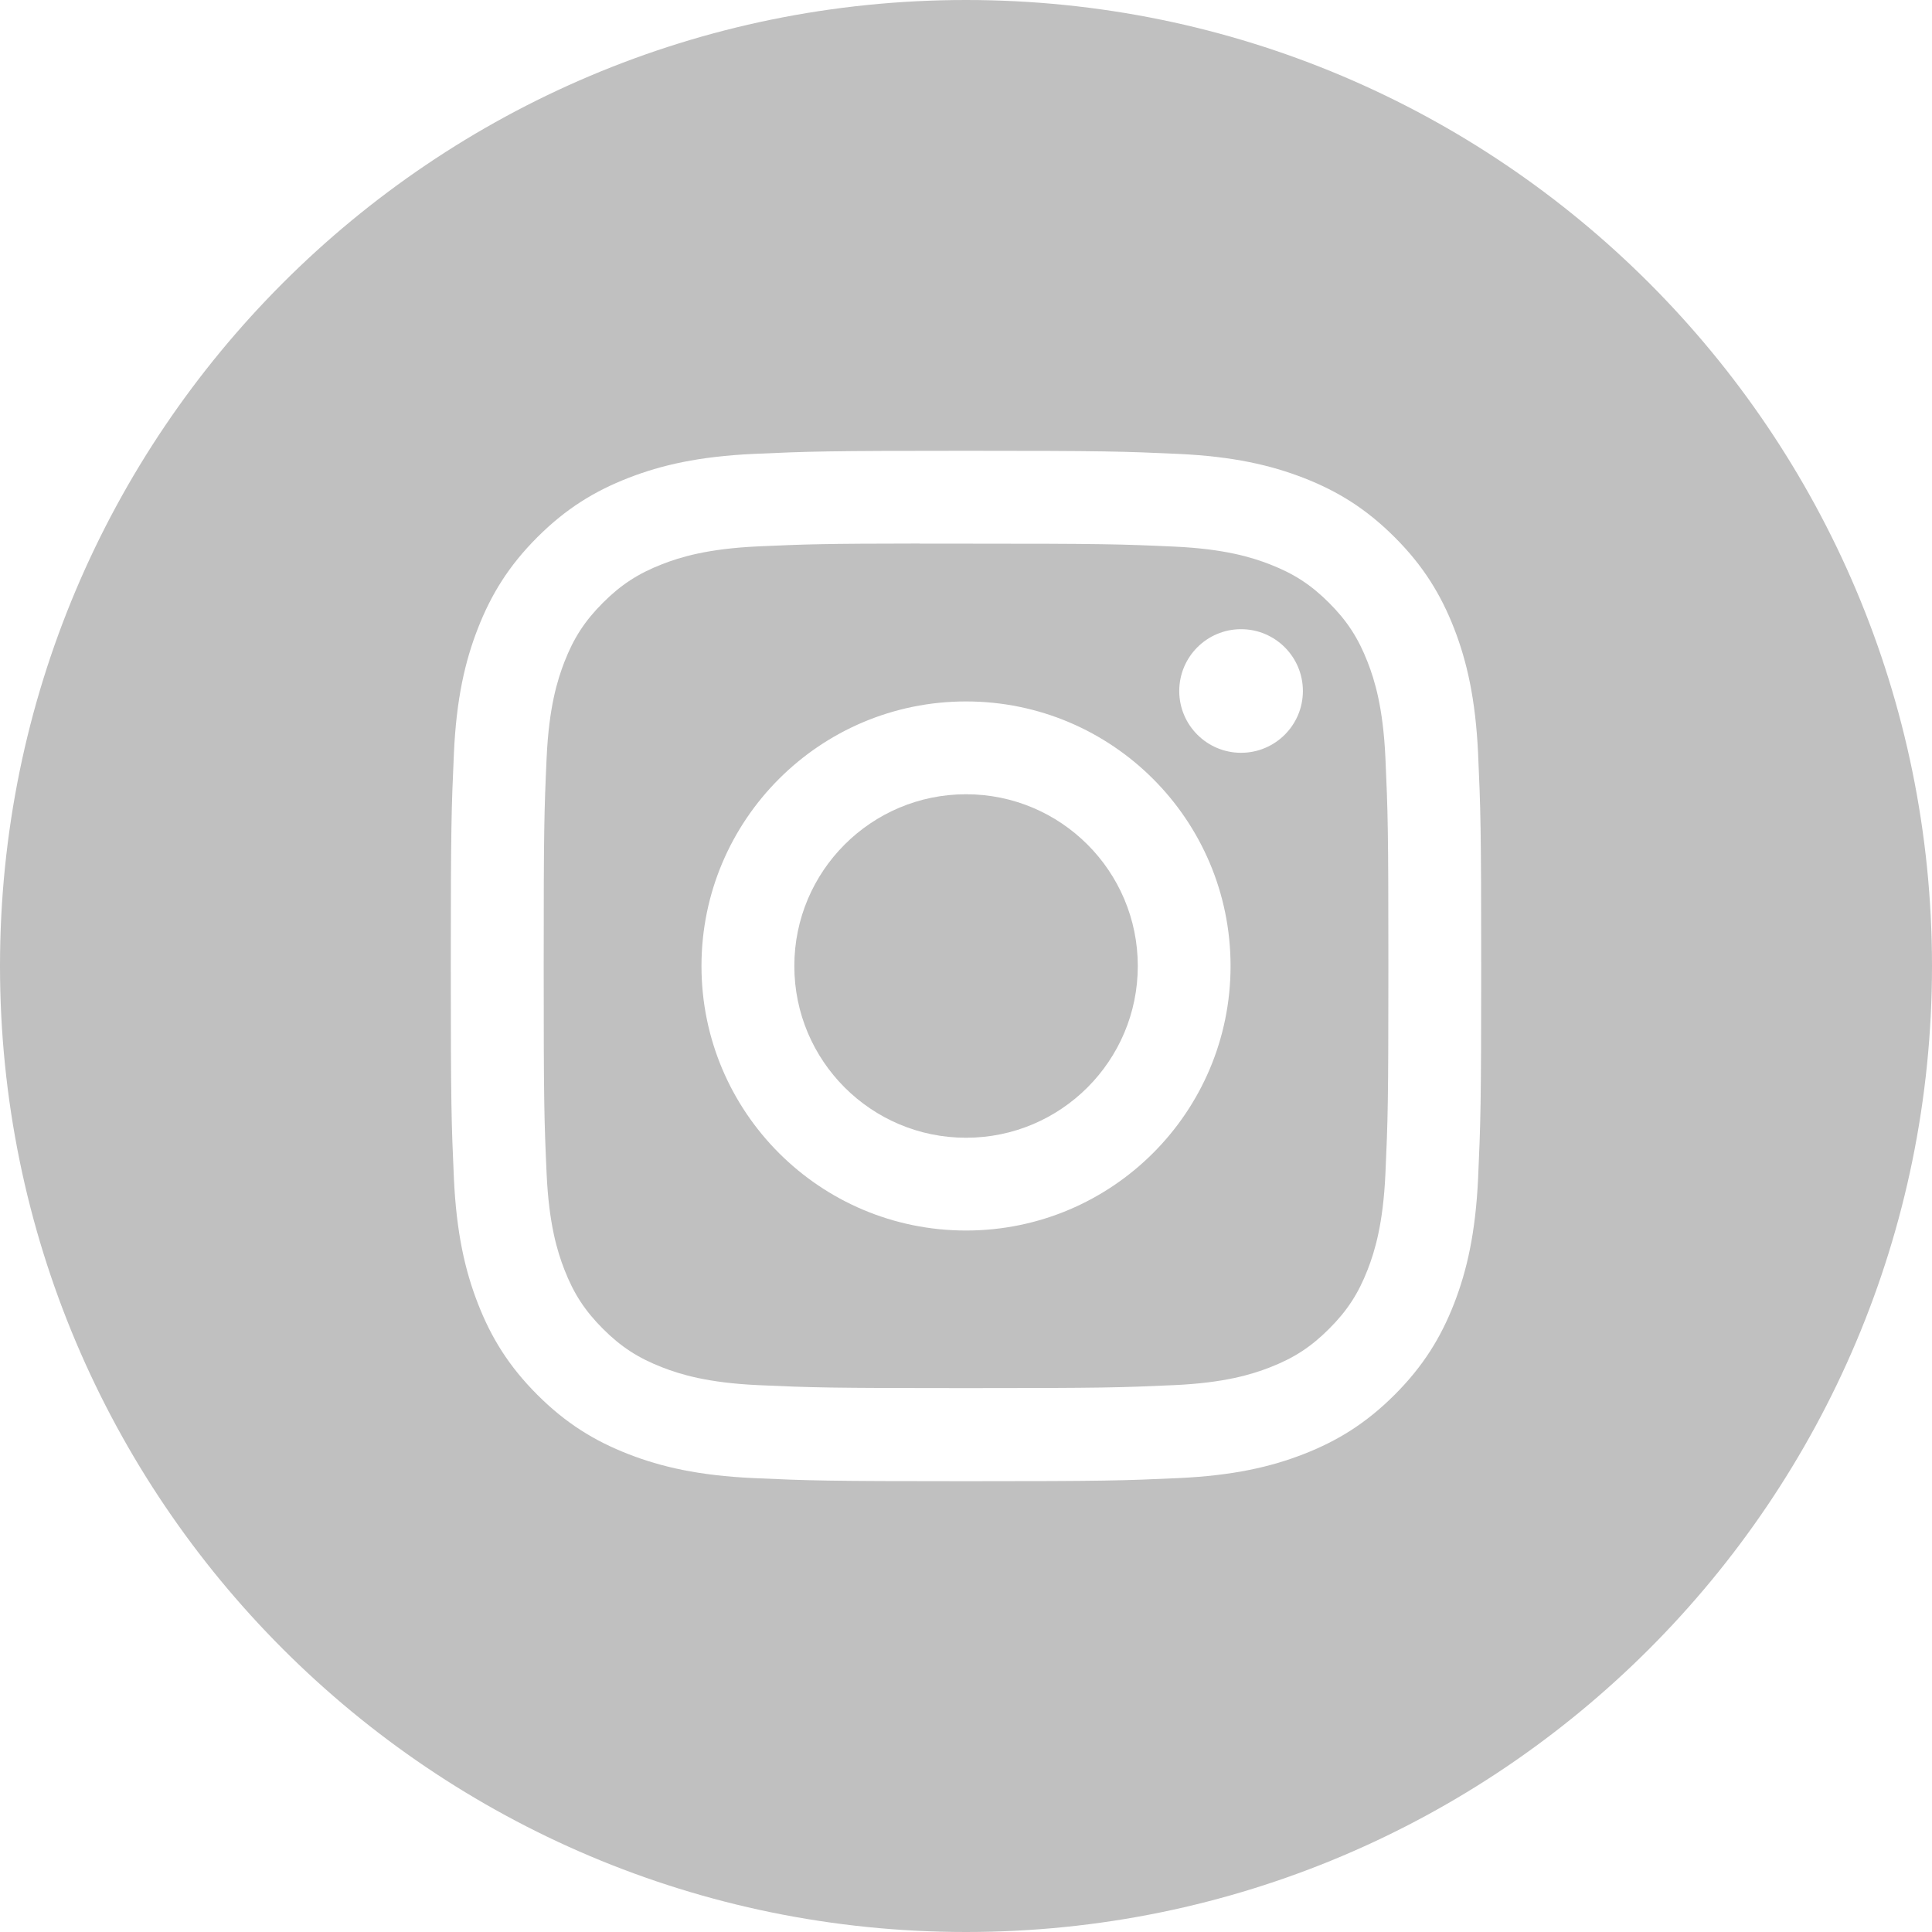
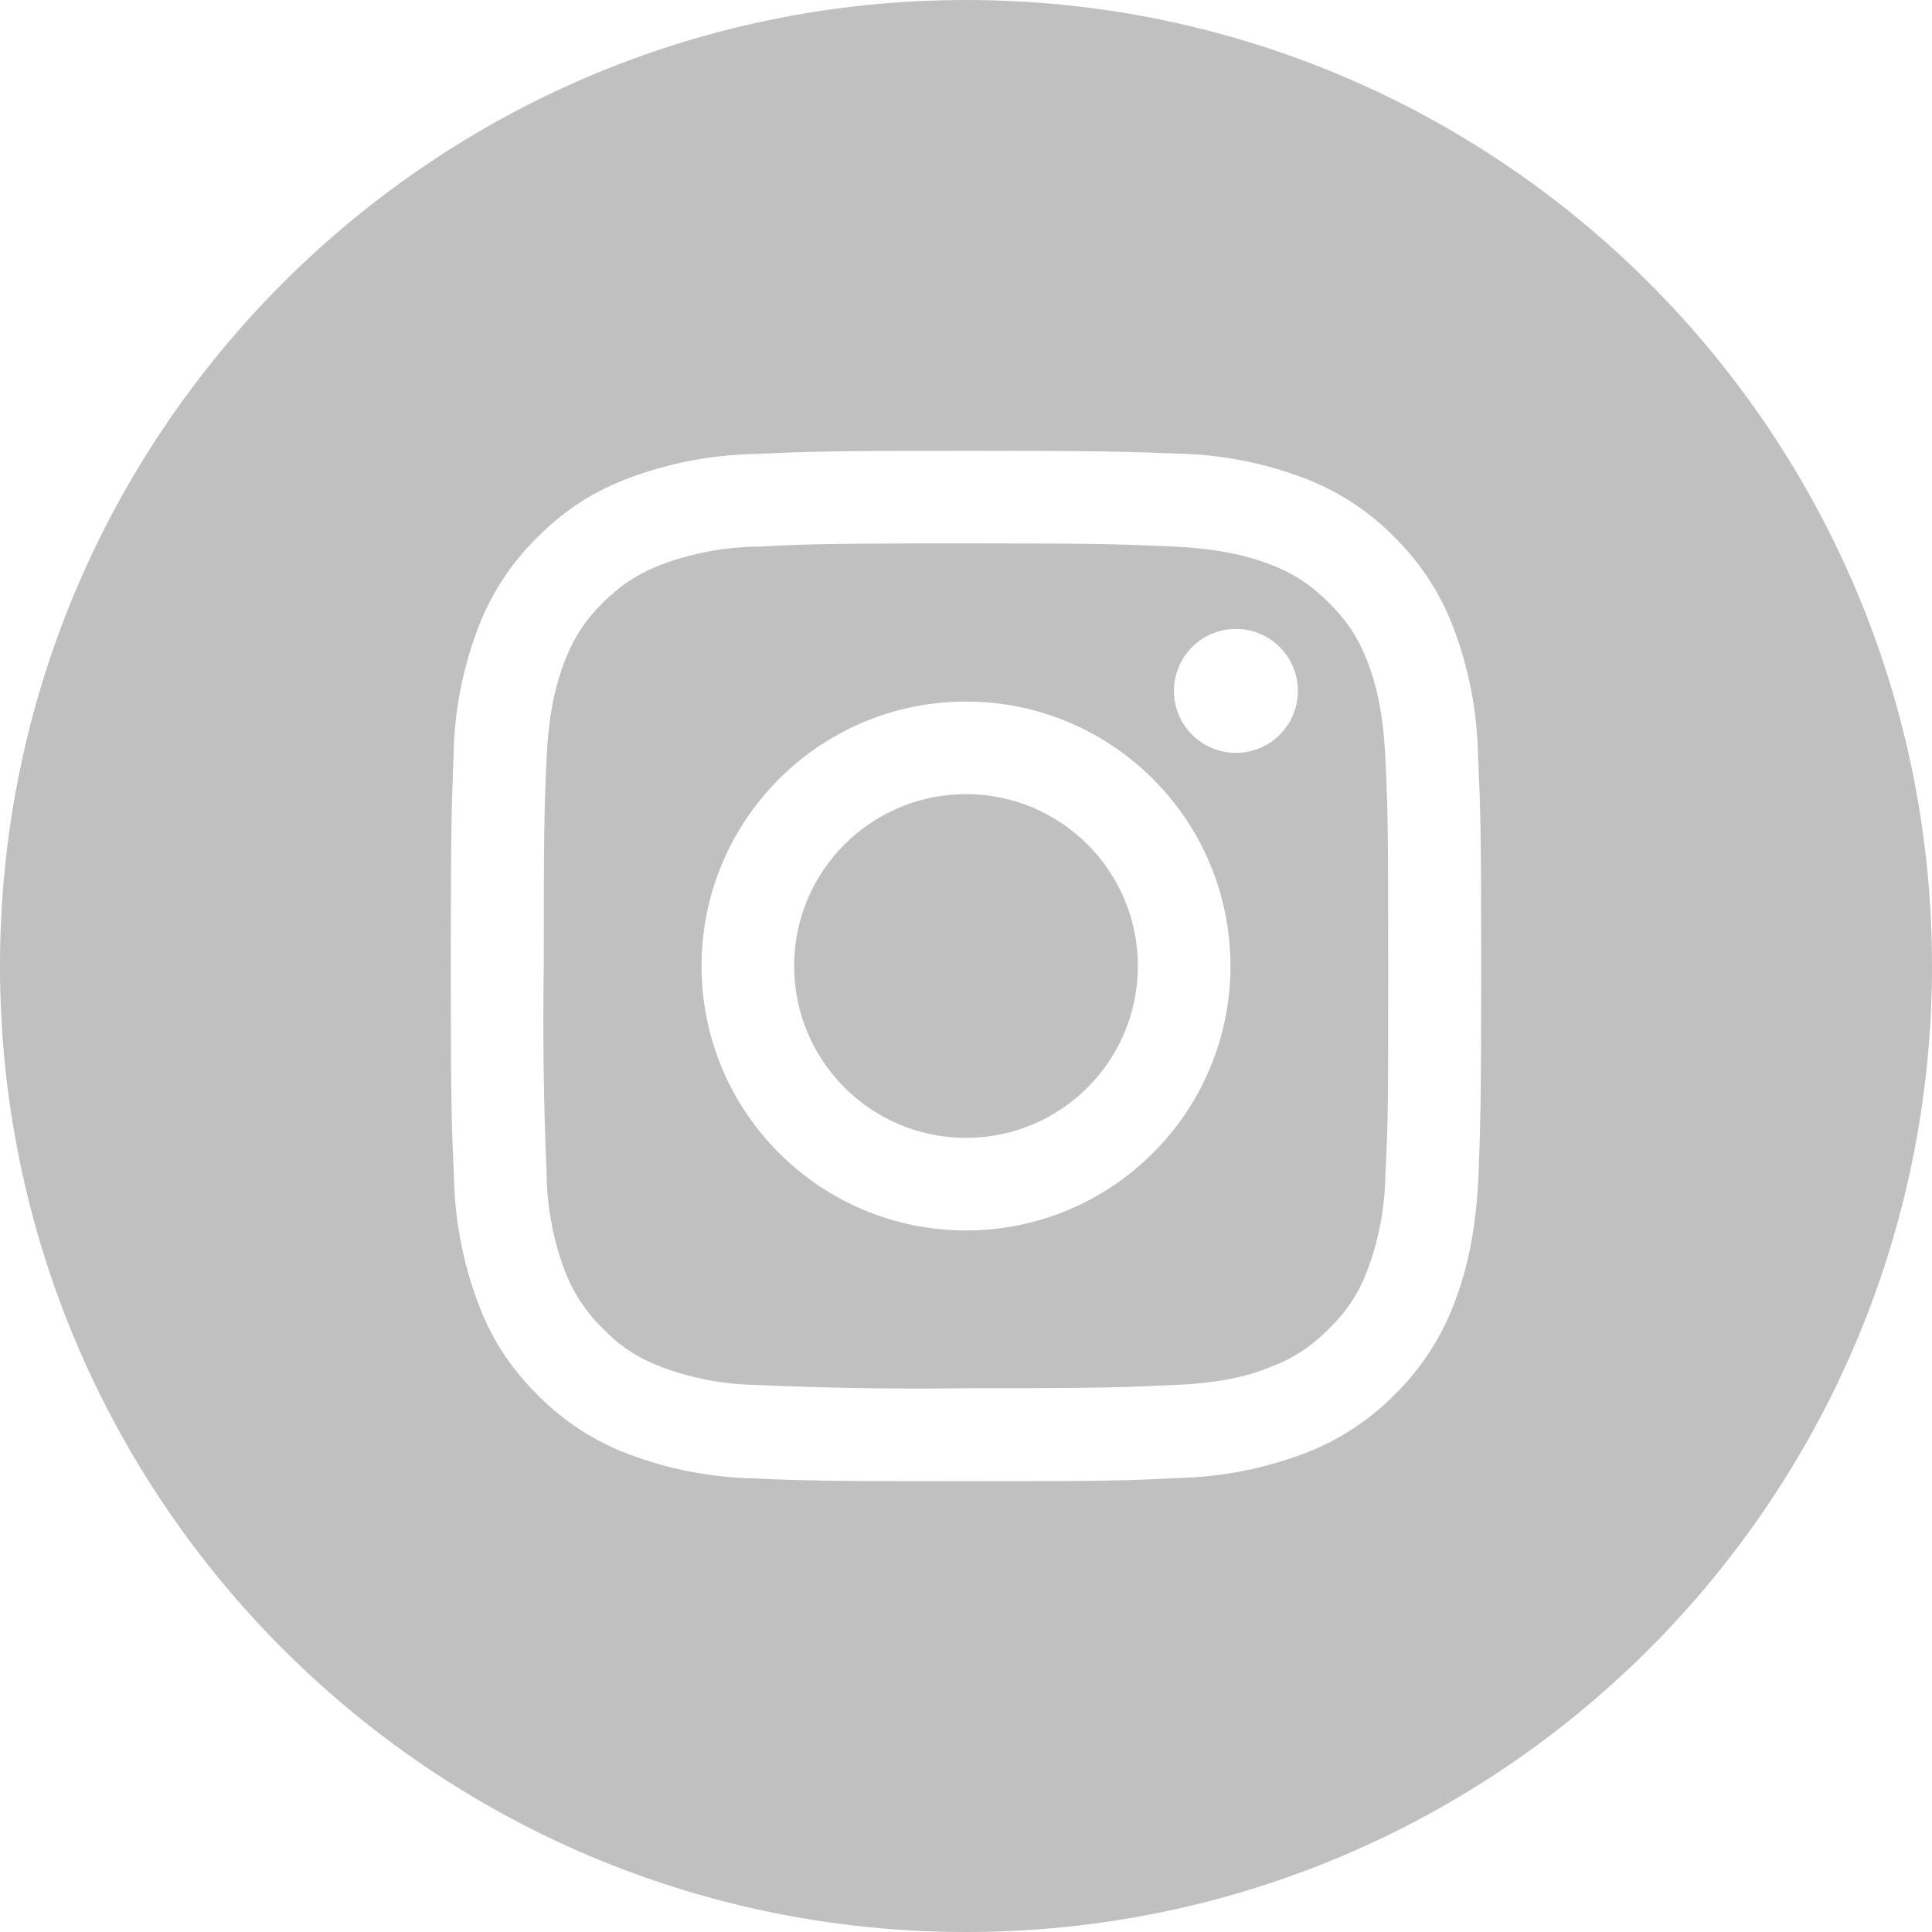
- <svg xmlns="http://www.w3.org/2000/svg" width="48" height="48" viewBox="0 0 48 48" fill="none">
-   <path fill-rule="evenodd" clip-rule="evenodd" d="M0 24C0 10.745 10.745 0 24 0C37.255 0 48 10.745 48 24C48 37.255 37.255 48 24 48C10.745 48 0 37.255 0 24ZM24.001 11.2C20.525 11.2 20.089 11.215 18.723 11.277C17.361 11.34 16.43 11.556 15.617 11.872C14.775 12.199 14.061 12.636 13.349 13.348C12.637 14.059 12.2 14.774 11.872 15.615C11.554 16.429 11.338 17.36 11.277 18.722C11.216 20.087 11.2 20.524 11.2 24C11.2 27.476 11.216 27.911 11.277 29.277C11.34 30.639 11.556 31.57 11.872 32.383C12.199 33.225 12.636 33.939 13.348 34.651C14.059 35.363 14.774 35.801 15.615 36.128C16.429 36.445 17.36 36.66 18.722 36.723C20.088 36.785 20.524 36.8 24 36.8C27.476 36.8 27.911 36.785 29.276 36.723C30.639 36.66 31.57 36.445 32.385 36.128C33.226 35.801 33.939 35.363 34.651 34.651C35.363 33.939 35.8 33.225 36.128 32.384C36.443 31.57 36.659 30.639 36.723 29.277C36.784 27.912 36.8 27.476 36.8 24C36.8 20.524 36.784 20.088 36.723 18.722C36.659 17.36 36.443 16.429 36.128 15.616C35.8 14.774 35.363 14.059 34.651 13.348C33.939 12.636 33.227 12.199 32.384 11.872C31.568 11.556 30.637 11.34 29.275 11.277C27.909 11.215 27.475 11.2 23.997 11.2H24.001Z" fill="#C0C0C0" />
-   <path fill-rule="evenodd" clip-rule="evenodd" d="M22.853 13.507C23.194 13.506 23.574 13.507 24.001 13.507C27.419 13.507 27.824 13.519 29.174 13.58C30.422 13.637 31.099 13.846 31.55 14.021C32.147 14.253 32.573 14.53 33.021 14.978C33.469 15.426 33.746 15.853 33.979 16.451C34.154 16.901 34.363 17.578 34.42 18.826C34.481 20.176 34.494 20.581 34.494 23.997C34.494 27.413 34.481 27.819 34.42 29.168C34.363 30.416 34.154 31.093 33.979 31.544C33.747 32.141 33.469 32.567 33.021 33.014C32.573 33.462 32.148 33.74 31.55 33.972C31.099 34.148 30.422 34.356 29.174 34.413C27.824 34.474 27.419 34.487 24.001 34.487C20.583 34.487 20.178 34.474 18.829 34.413C17.581 34.355 16.904 34.147 16.452 33.971C15.855 33.739 15.428 33.462 14.98 33.014C14.532 32.566 14.255 32.141 14.022 31.543C13.847 31.092 13.638 30.415 13.581 29.167C13.52 27.817 13.508 27.412 13.508 23.994C13.508 20.576 13.52 20.173 13.581 18.823C13.638 17.575 13.847 16.898 14.022 16.447C14.254 15.849 14.532 15.423 14.98 14.975C15.428 14.527 15.855 14.249 16.452 14.017C16.903 13.841 17.581 13.633 18.829 13.575C20.01 13.522 20.467 13.506 22.853 13.504V13.507ZM30.834 15.632C29.986 15.632 29.298 16.319 29.298 17.168C29.298 18.015 29.986 18.703 30.834 18.703C31.682 18.703 32.37 18.015 32.37 17.168C32.37 16.32 31.682 15.632 30.834 15.632ZM24.001 17.427C20.371 17.427 17.428 20.37 17.428 24C17.428 27.63 20.371 30.572 24.001 30.572C27.631 30.572 30.573 27.63 30.573 24C30.573 20.37 27.631 17.427 24.001 17.427Z" fill="#C0C0C0" />
-   <path fill-rule="evenodd" clip-rule="evenodd" d="M24.001 19.733C26.358 19.733 28.268 21.644 28.268 24C28.268 26.356 26.358 28.267 24.001 28.267C21.645 28.267 19.735 26.356 19.735 24C19.735 21.644 21.645 19.733 24.001 19.733Z" fill="#C0C0C0" />
+ <svg xmlns="http://www.w3.org/2000/svg" width="48" height="48" fill="none">
+   <path fill-rule="evenodd" clip-rule="evenodd" d="M0 24a24 24 0 1148 0 24 24 0 01-48 0zm24-12.8c-3.48 0-3.91.02-5.28.08a9.4 9.4 0 00-3.1.6c-.85.32-1.56.76-2.27 1.47a6.28 6.28 0 00-1.48 2.27 9.35 9.35 0 00-.6 3.1c-.05 1.37-.07 1.8-.07 5.28 0 3.48.02 3.91.08 5.28a9.4 9.4 0 00.6 3.1c.32.85.76 1.56 1.47 2.27a6.27 6.27 0 002.27 1.48 9.4 9.4 0 003.1.6c1.37.06 1.8.07 5.28.07 3.48 0 3.91-.01 5.28-.08a9.4 9.4 0 003.1-.6 6.26 6.26 0 002.27-1.47 6.28 6.28 0 001.48-2.27c.31-.81.53-1.74.6-3.1.05-1.37.07-1.8.07-5.28 0-3.48-.02-3.91-.08-5.28a9.48 9.48 0 00-.6-3.1 6.28 6.28 0 00-1.47-2.27 6.26 6.26 0 00-2.27-1.48 9.42 9.42 0 00-3.1-.6c-1.37-.05-1.8-.07-5.28-.07z" fill="silver" />
+   <path fill-rule="evenodd" clip-rule="evenodd" d="M22.85 13.5H24c3.42 0 3.82.02 5.17.08 1.25.06 1.93.27 2.38.44.6.23 1.02.51 1.47.96.45.45.73.87.96 1.47.17.45.38 1.13.44 2.38.06 1.35.07 1.75.07 5.17 0 3.41 0 3.82-.07 5.17a7.08 7.08 0 01-.44 2.37c-.23.6-.51 1.03-.96 1.47-.45.45-.87.73-1.47.96-.45.18-1.13.39-2.38.44-1.35.06-1.75.08-5.17.08a89.1 89.1 0 01-5.17-.08 7.1 7.1 0 01-2.38-.44c-.6-.23-1.02-.5-1.47-.96a3.97 3.97 0 01-.96-1.47 7.07 7.07 0 01-.44-2.37 89.42 89.42 0 01-.07-5.18c0-3.41.01-3.82.07-5.17.06-1.24.27-1.92.44-2.37.23-.6.51-1.03.96-1.48.45-.44.87-.72 1.47-.95a7.07 7.07 0 012.38-.44c1.18-.06 1.64-.07 4.02-.08zm7.98 2.13a1.54 1.54 0 100 3.07 1.54 1.54 0 000-3.07zM24 17.43a6.57 6.57 0 100 13.14 6.57 6.57 0 000-13.14z" fill="silver" />
+   <path fill-rule="evenodd" clip-rule="evenodd" d="M24 19.73a4.27 4.27 0 110 8.54 4.27 4.27 0 010-8.54z" fill="silver" />
</svg>
